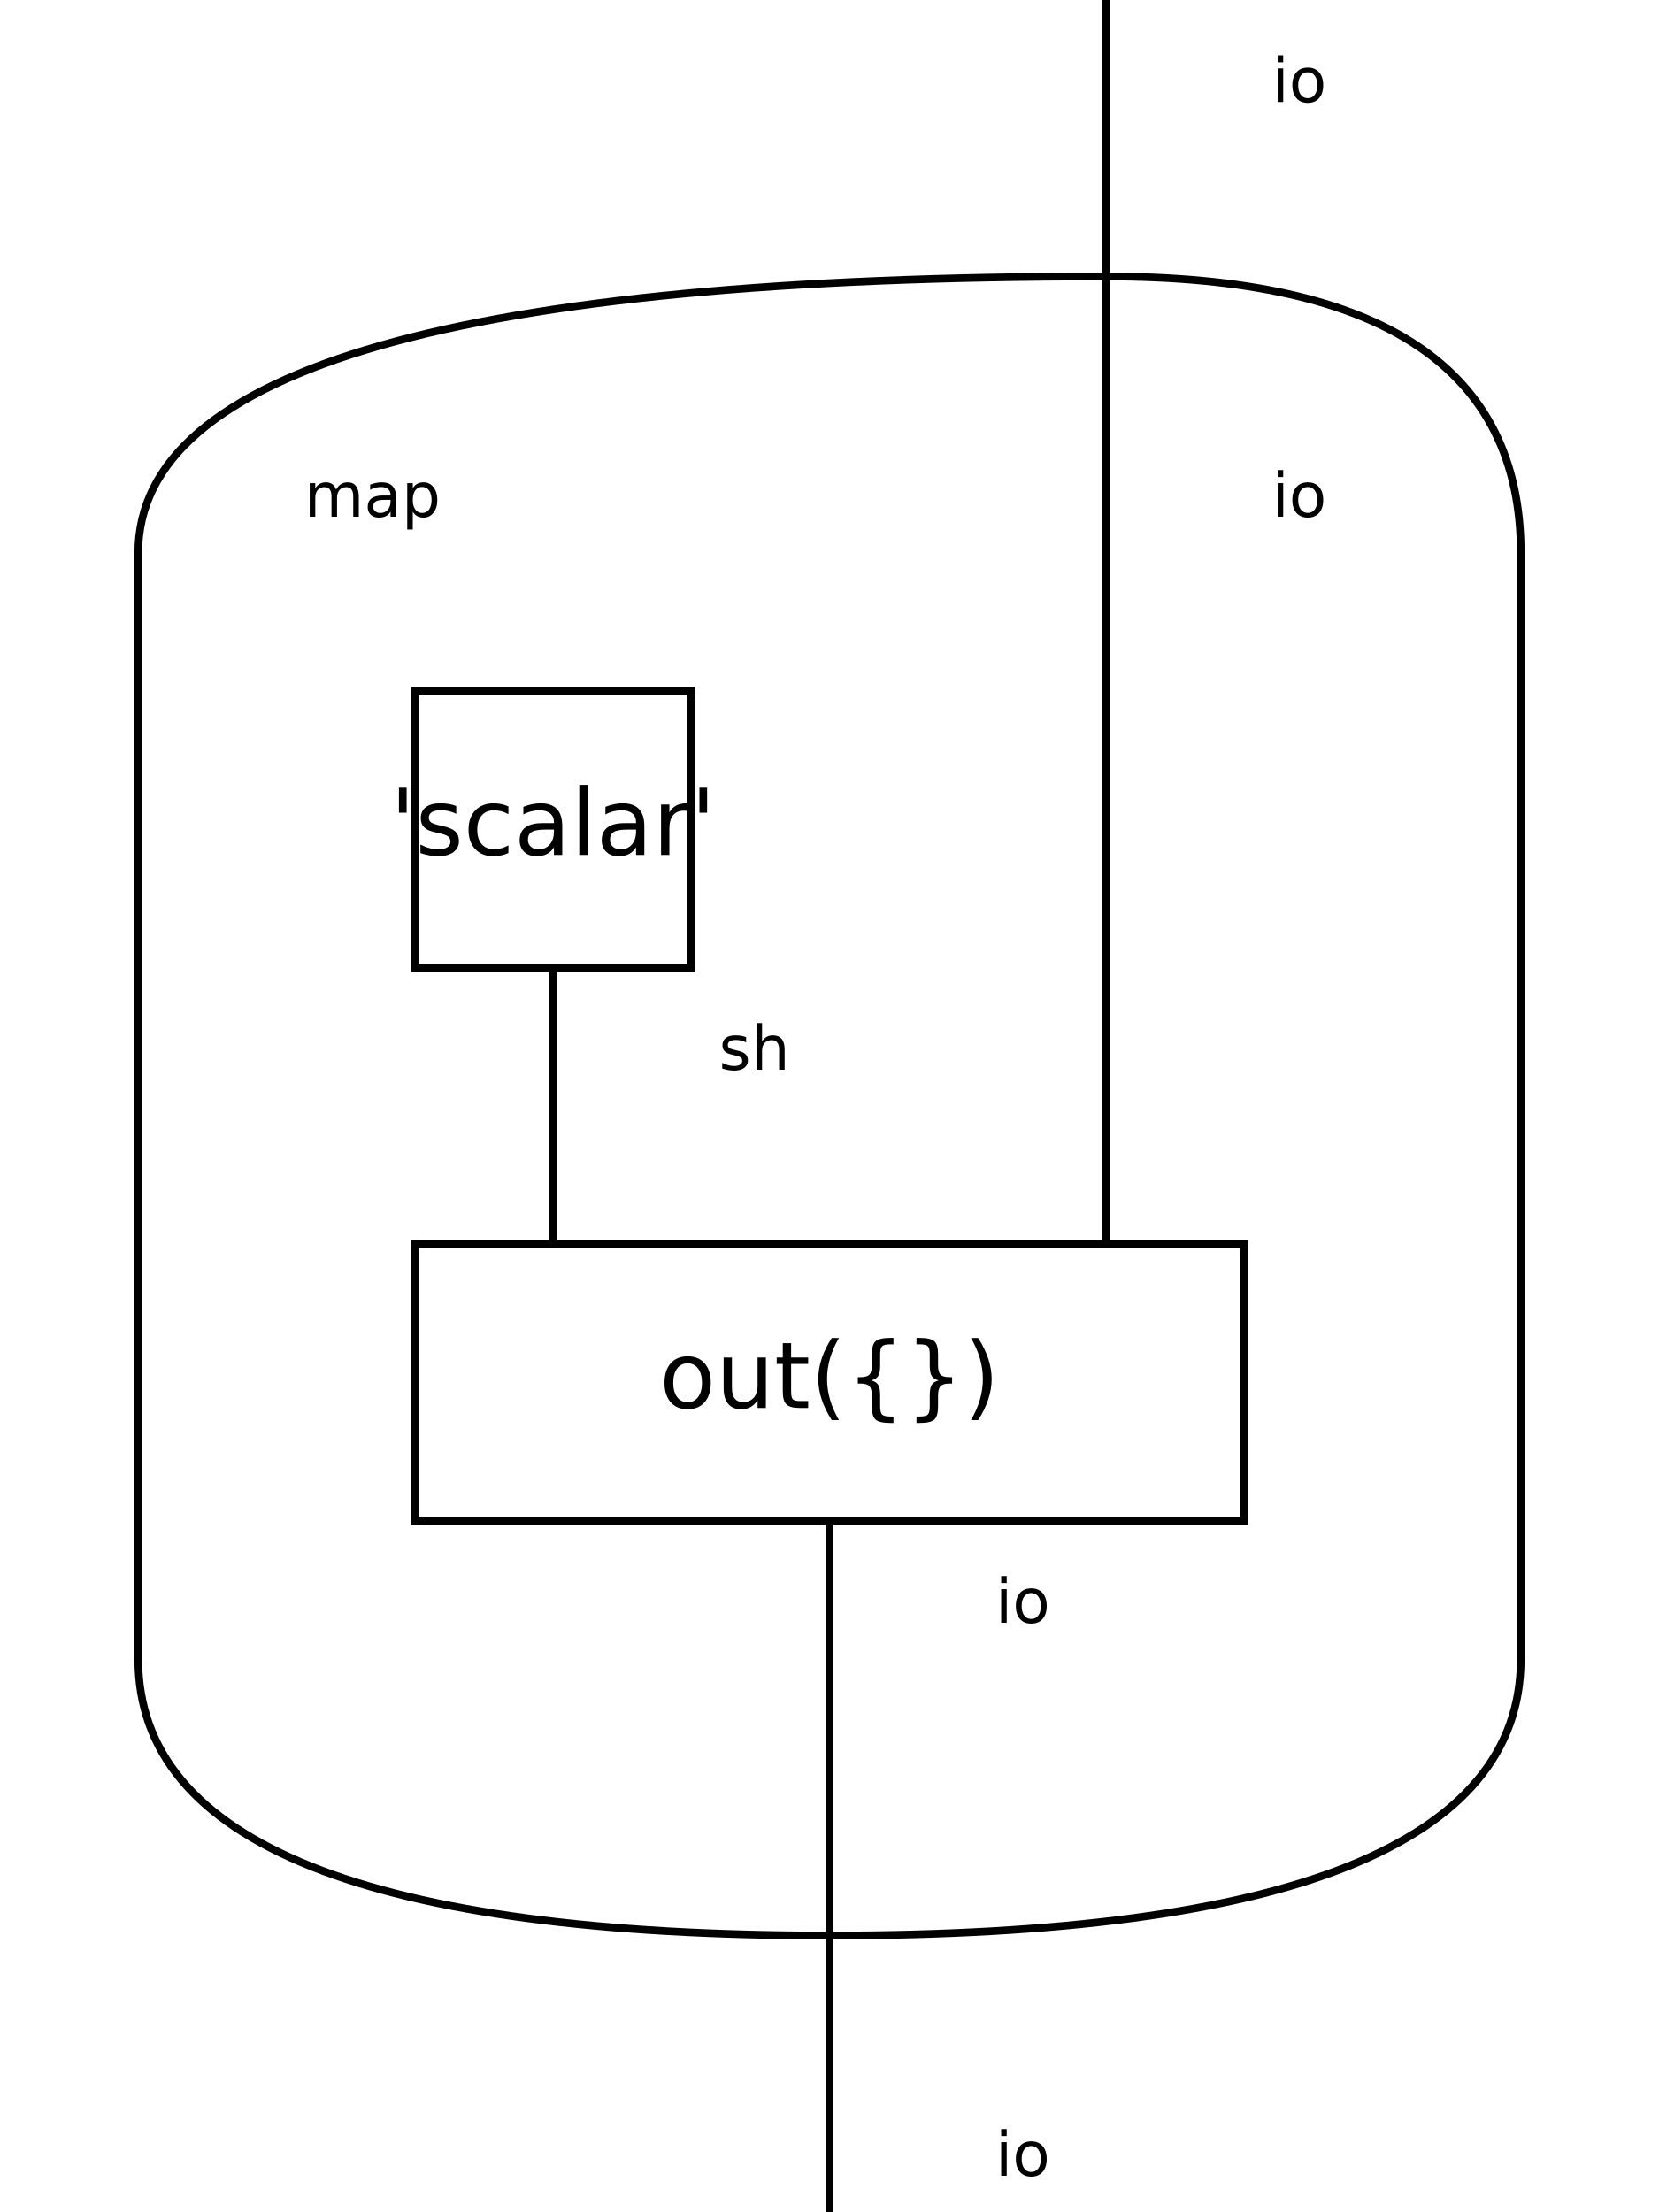
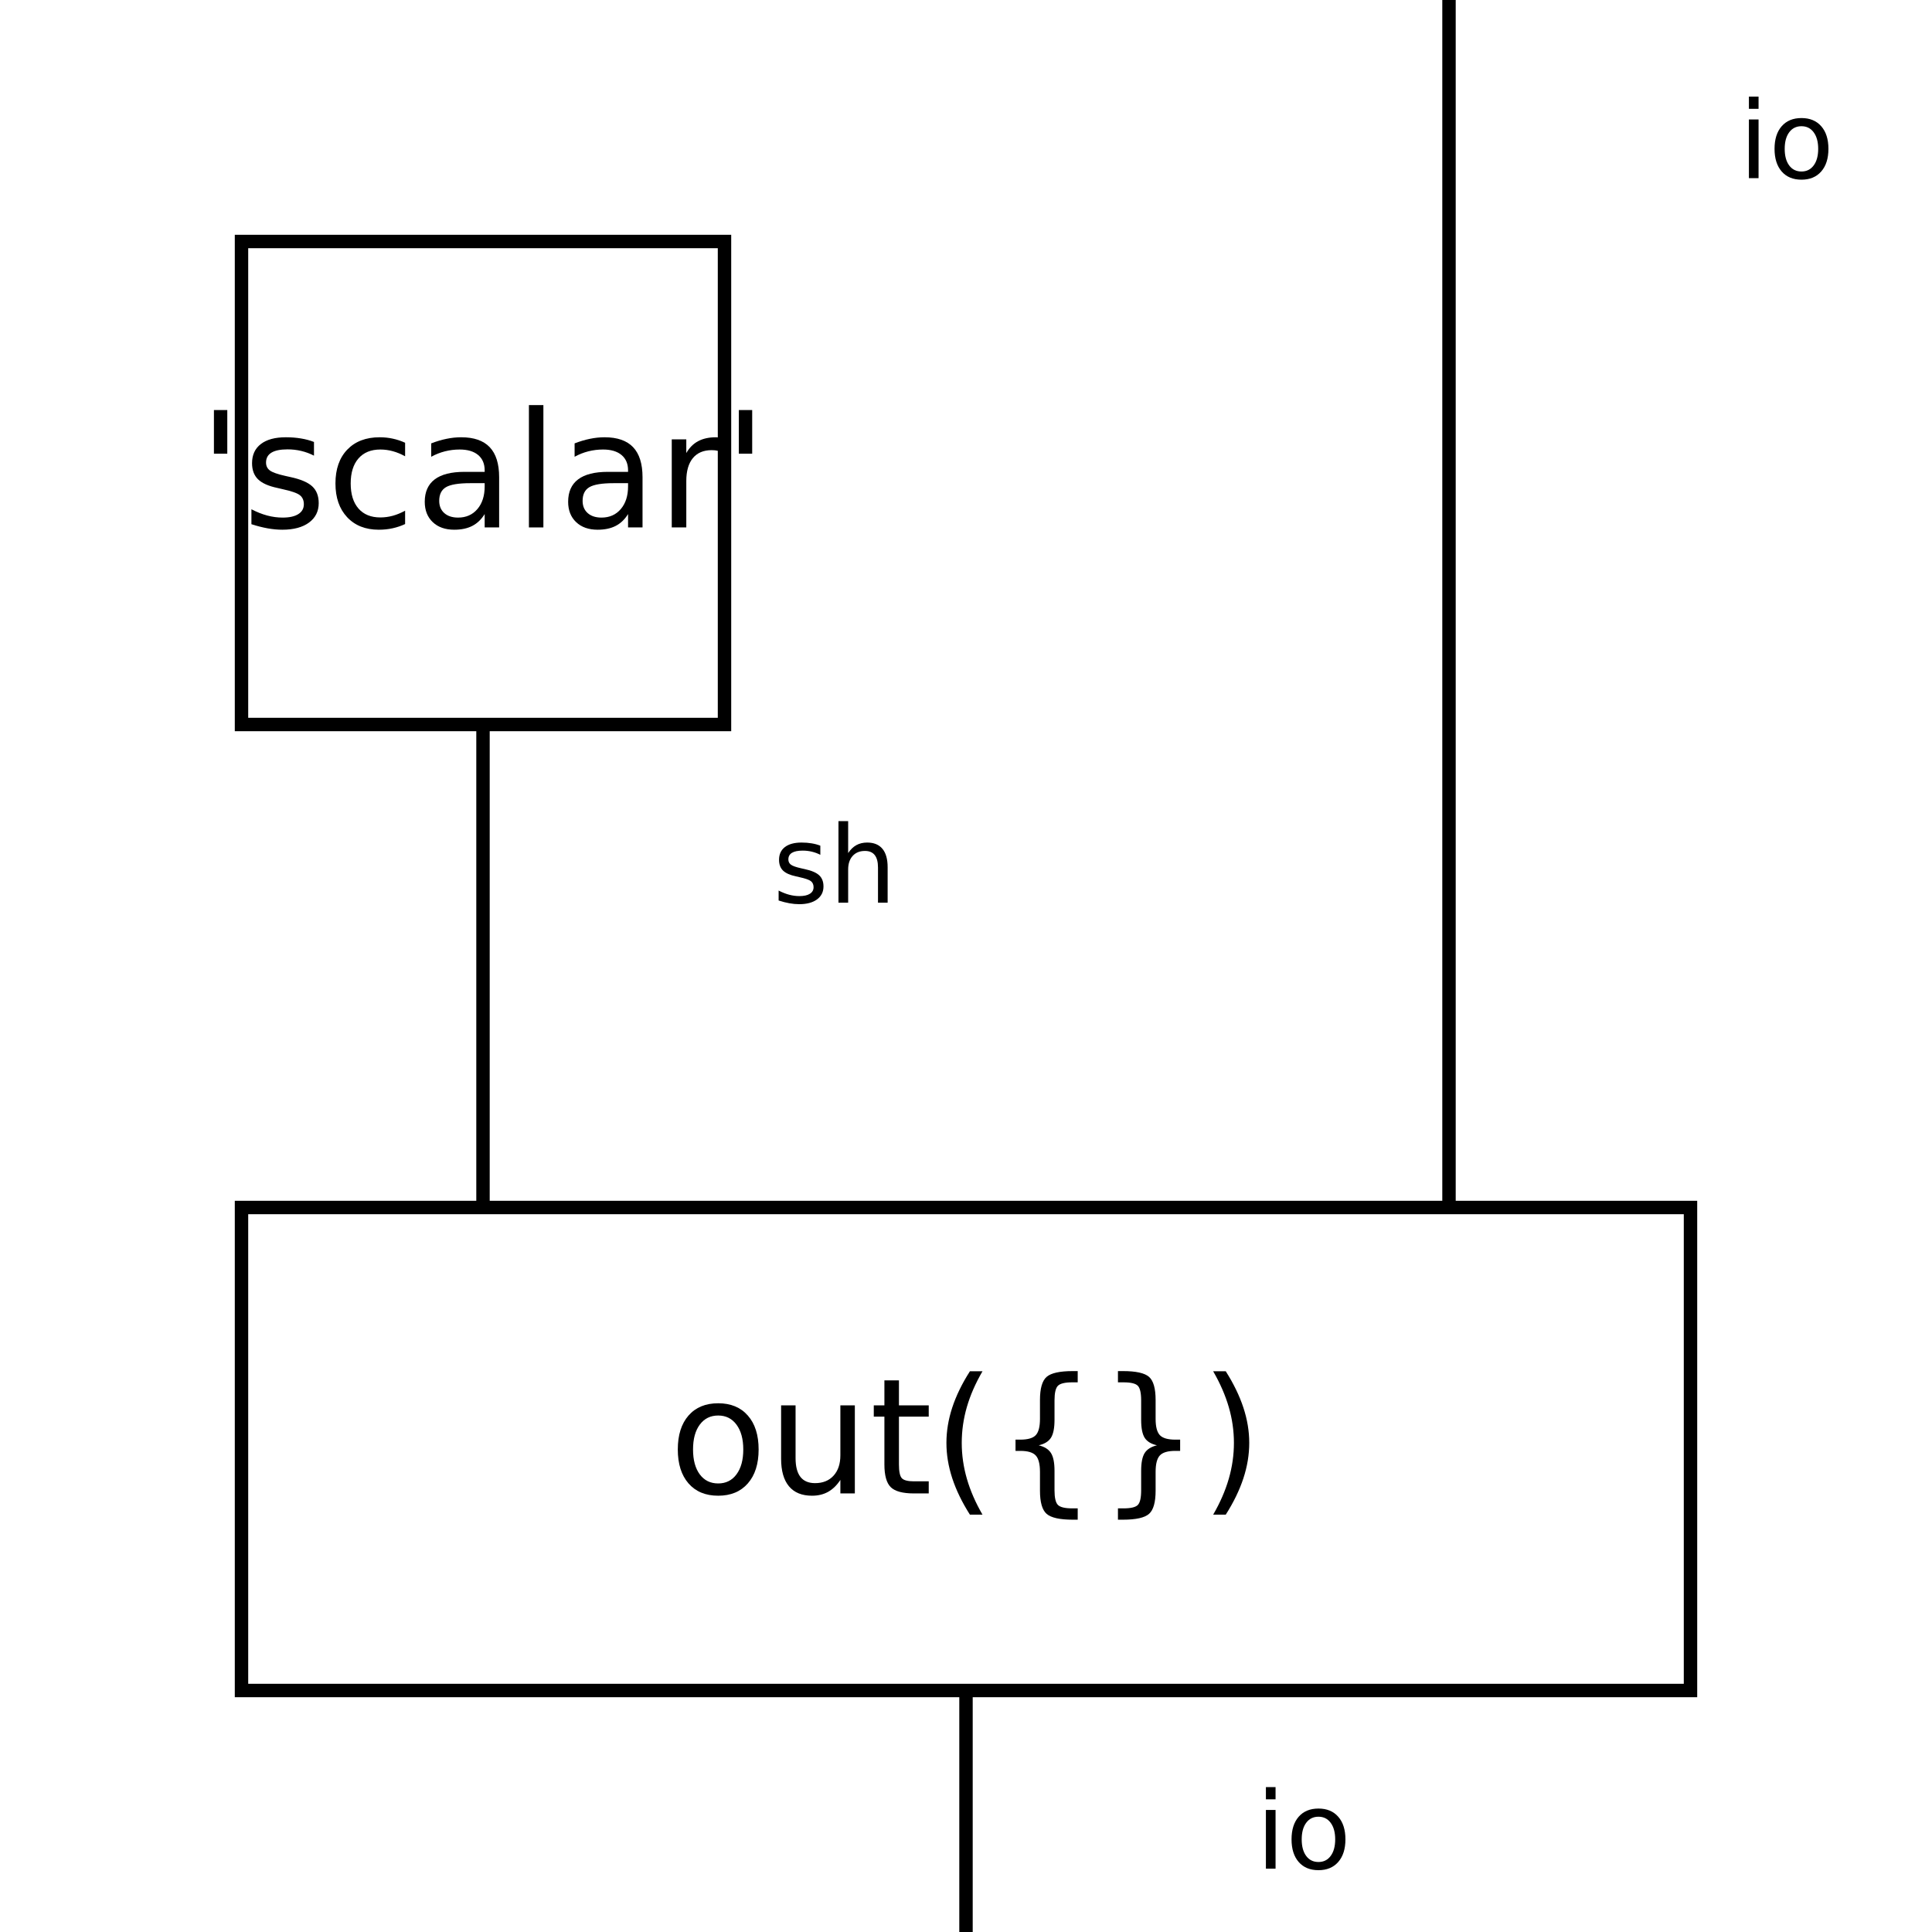
- <svg xmlns="http://www.w3.org/2000/svg" xmlns:xlink="http://www.w3.org/1999/xlink" width="216pt" height="288pt" viewBox="0 0 216 288" version="1.1">
+ <svg xmlns="http://www.w3.org/2000/svg" xmlns:xlink="http://www.w3.org/1999/xlink" width="144pt" height="144pt" viewBox="0 0 144 144" version="1.1">
  <defs>
    <style type="text/css">*{stroke-linejoin: round; stroke-linecap: butt}</style>
  </defs>
  <g id="figure_1">
    <g id="patch_1">
-       <path d="M 0 288  L 216 288  L 216 0  L 0 0  z " style="fill: #ffffff" />
+       <path d="M 0 144  L 144 144  L 144 0  L 0 0  z " style="fill: #ffffff" />
    </g>
    <g id="axes_1">
      <g id="patch_2">
-         <path d="M 0 288  L 216 288  L 216 0  L 0 0  z " clip-path="url(#SVG_ID)" style="fill: #ffffff; stroke: #ffffff; stroke-linejoin: miter" />
+         <path d="M 0 144  L 144 144  L 144 0  L 0 0  z " clip-path="url(#SVG_ID)" style="fill: #ffffff; stroke: #ffffff; stroke-linejoin: miter" />
      </g>
      <g id="patch_3">
-         <path d="M 144 36  Q 18 36 18 72  " clip-path="url(#SVG_ID)" style="fill: none; stroke: #000000; stroke-linejoin: miter" />
+         <path d="M 36 54  Q 36 90 36 90  " clip-path="url(#SVG_ID)" style="fill: none; stroke: #000000; stroke-linejoin: miter" />
      </g>
      <g id="patch_4">
-         <path d="M 144 36  Q 198 36 198 72  " clip-path="url(#SVG_ID)" style="fill: none; stroke: #000000; stroke-linejoin: miter" />
+         <path d="M 108 0  Q 108 90 108 90  " clip-path="url(#SVG_ID)" style="fill: none; stroke: #000000; stroke-linejoin: miter" />
      </g>
      <g id="patch_5">
-         <path d="M 144 0  Q 144 72 144 72  " clip-path="url(#SVG_ID)" style="fill: none; stroke: #000000; stroke-linejoin: miter" />
+         <path d="M 72 126  Q 72 144 72 144  " clip-path="url(#SVG_ID)" style="fill: none; stroke: #000000; stroke-linejoin: miter" />
      </g>
      <g id="patch_6">
-         <path d="M 18 72  Q 18 216 18 216  " clip-path="url(#SVG_ID)" style="fill: none; stroke: #000000; stroke-linejoin: miter" />
+         <path d="M 18 54  L 18 18  L 54 18  L 54 54  z " clip-path="url(#SVG_ID)" style="fill: #ffffff; stroke: #000000; stroke-linejoin: miter" />
      </g>
      <g id="patch_7">
-         <path d="M 144 72  Q 144 162 144 162  " clip-path="url(#SVG_ID)" style="fill: none; stroke: #000000; stroke-linejoin: miter" />
-       </g>
-       <g id="patch_8">
-         <path d="M 198 72  Q 198 216 198 216  " clip-path="url(#SVG_ID)" style="fill: none; stroke: #000000; stroke-linejoin: miter" />
-       </g>
-       <g id="patch_9">
-         <path d="M 72 126  Q 72 162 72 162  " clip-path="url(#SVG_ID)" style="fill: none; stroke: #000000; stroke-linejoin: miter" />
-       </g>
-       <g id="patch_10">
-         <path d="M 108 198  Q 108 216 108 216  " clip-path="url(#SVG_ID)" style="fill: none; stroke: #000000; stroke-linejoin: miter" />
-       </g>
-       <g id="patch_11">
-         <path d="M 18 216  Q 18 252 108 252  " clip-path="url(#SVG_ID)" style="fill: none; stroke: #000000; stroke-linejoin: miter" />
-       </g>
-       <g id="patch_12">
-         <path d="M 108 216  Q 108 288 108 288  " clip-path="url(#SVG_ID)" style="fill: none; stroke: #000000; stroke-linejoin: miter" />
-       </g>
-       <g id="patch_13">
-         <path d="M 198 216  Q 198 252 108 252  " clip-path="url(#SVG_ID)" style="fill: none; stroke: #000000; stroke-linejoin: miter" />
-       </g>
-       <g id="patch_14">
-         <path d="M 54 126  L 54 90  L 90 90  L 90 126  z " clip-path="url(#SVG_ID)" style="fill: #ffffff; stroke: #000000; stroke-linejoin: miter" />
-       </g>
-       <g id="patch_15">
-         <path d="M 54 198  L 54 162  L 162 162  L 162 198  z " clip-path="url(#SVG_ID)" style="fill: #ffffff; stroke: #000000; stroke-linejoin: miter" />
+         <path d="M 18 126  L 18 90  L 126 90  L 126 126  z " clip-path="url(#SVG_ID)" style="fill: #ffffff; stroke: #000000; stroke-linejoin: miter" />
      </g>
      <g id="text_1">
-         <g transform="translate(165.6 13.27875) scale(0.08 -0.08)">
+         <g transform="translate(57.6 67.27875) scale(0.08 -0.08)">
+           <defs>
+             <path id="DejaVuSans-73" d="M 2834 3397  L 2834 2853  Q 2591 2978 2328 3040  Q 2066 3103 1784 3103  Q 1356 3103 1142 2972  Q 928 2841 928 2578  Q 928 2378 1081 2264  Q 1234 2150 1697 2047  L 1894 2003  Q 2506 1872 2764 1633  Q 3022 1394 3022 966  Q 3022 478 2636 193  Q 2250 -91 1575 -91  Q 1294 -91 989 -36  Q 684 19 347 128  L 347 722  Q 666 556 975 473  Q 1284 391 1588 391  Q 1994 391 2212 530  Q 2431 669 2431 922  Q 2431 1156 2273 1281  Q 2116 1406 1581 1522  L 1381 1569  Q 847 1681 609 1914  Q 372 2147 372 2553  Q 372 3047 722 3315  Q 1072 3584 1716 3584  Q 2034 3584 2315 3537  Q 2597 3491 2834 3397  z " transform="scale(0.015625)" />
+             <path id="DejaVuSans-68" d="M 3513 2113  L 3513 0  L 2938 0  L 2938 2094  Q 2938 2591 2744 2837  Q 2550 3084 2163 3084  Q 1697 3084 1428 2787  Q 1159 2491 1159 1978  L 1159 0  L 581 0  L 581 4863  L 1159 4863  L 1159 2956  Q 1366 3272 1645 3428  Q 1925 3584 2291 3584  Q 2894 3584 3203 3211  Q 3513 2838 3513 2113  z " transform="scale(0.015625)" />
+           </defs>
+           <use xlink:href="#DejaVuSans-73" />
+           <use xlink:href="#DejaVuSans-68" transform="translate(52.09961 0)" />
+         </g>
+       </g>
+       <g id="text_2">
+         <g transform="translate(129.6 13.27875) scale(0.08 -0.08)">
          <defs>
            <path id="DejaVuSans-69" d="M 603 3500  L 1178 3500  L 1178 0  L 603 0  L 603 3500  z M 603 4863  L 1178 4863  L 1178 4134  L 603 4134  L 603 4863  z " transform="scale(0.015625)" />
            <path id="DejaVuSans-6f" d="M 1959 3097  Q 1497 3097 1228 2736  Q 959 2375 959 1747  Q 959 1119 1226 758  Q 1494 397 1959 397  Q 2419 397 2687 759  Q 2956 1122 2956 1747  Q 2956 2369 2687 2733  Q 2419 3097 1959 3097  z M 1959 3584  Q 2709 3584 3137 3096  Q 3566 2609 3566 1747  Q 3566 888 3137 398  Q 2709 -91 1959 -91  Q 1206 -91 779 398  Q 353 888 353 1747  Q 353 2609 779 3096  Q 1206 3584 1959 3584  z " transform="scale(0.015625)" />
          </defs>
          <use xlink:href="#DejaVuSans-69" />
          <use xlink:href="#DejaVuSans-6f" transform="translate(27.7832 0)" />
        </g>
      </g>
-       <g id="text_2">
-         <g transform="translate(39.6 67.27875) scale(0.08 -0.08)">
-           <defs>
-             <path id="DejaVuSans-6d" d="M 3328 2828  Q 3544 3216 3844 3400  Q 4144 3584 4550 3584  Q 5097 3584 5394 3201  Q 5691 2819 5691 2113  L 5691 0  L 5113 0  L 5113 2094  Q 5113 2597 4934 2840  Q 4756 3084 4391 3084  Q 3944 3084 3684 2787  Q 3425 2491 3425 1978  L 3425 0  L 2847 0  L 2847 2094  Q 2847 2600 2669 2842  Q 2491 3084 2119 3084  Q 1678 3084 1418 2786  Q 1159 2488 1159 1978  L 1159 0  L 581 0  L 581 3500  L 1159 3500  L 1159 2956  Q 1356 3278 1631 3431  Q 1906 3584 2284 3584  Q 2666 3584 2933 3390  Q 3200 3197 3328 2828  z " transform="scale(0.015625)" />
-             <path id="DejaVuSans-61" d="M 2194 1759  Q 1497 1759 1228 1600  Q 959 1441 959 1056  Q 959 750 1161 570  Q 1363 391 1709 391  Q 2188 391 2477 730  Q 2766 1069 2766 1631  L 2766 1759  L 2194 1759  z M 3341 1997  L 3341 0  L 2766 0  L 2766 531  Q 2569 213 2275 61  Q 1981 -91 1556 -91  Q 1019 -91 701 211  Q 384 513 384 1019  Q 384 1609 779 1909  Q 1175 2209 1959 2209  L 2766 2209  L 2766 2266  Q 2766 2663 2505 2880  Q 2244 3097 1772 3097  Q 1472 3097 1187 3025  Q 903 2953 641 2809  L 641 3341  Q 956 3463 1253 3523  Q 1550 3584 1831 3584  Q 2591 3584 2966 3190  Q 3341 2797 3341 1997  z " transform="scale(0.015625)" />
-             <path id="DejaVuSans-70" d="M 1159 525  L 1159 -1331  L 581 -1331  L 581 3500  L 1159 3500  L 1159 2969  Q 1341 3281 1617 3432  Q 1894 3584 2278 3584  Q 2916 3584 3314 3078  Q 3713 2572 3713 1747  Q 3713 922 3314 415  Q 2916 -91 2278 -91  Q 1894 -91 1617 61  Q 1341 213 1159 525  z M 3116 1747  Q 3116 2381 2855 2742  Q 2594 3103 2138 3103  Q 1681 3103 1420 2742  Q 1159 2381 1159 1747  Q 1159 1113 1420 752  Q 1681 391 2138 391  Q 2594 391 2855 752  Q 3116 1113 3116 1747  z " transform="scale(0.015625)" />
-           </defs>
-           <use xlink:href="#DejaVuSans-6d" />
-           <use xlink:href="#DejaVuSans-61" transform="translate(97.41211 0)" />
-           <use xlink:href="#DejaVuSans-70" transform="translate(158.6914 0)" />
-         </g>
-       </g>
      <g id="text_3">
-         <g transform="translate(165.6 67.27875) scale(0.08 -0.08)">
+         <g transform="translate(93.6 139.2788) scale(0.08 -0.08)">
          <use xlink:href="#DejaVuSans-69" />
          <use xlink:href="#DejaVuSans-6f" transform="translate(27.7832 0)" />
        </g>
      </g>
      <g id="text_4">
-         <g transform="translate(93.6 139.2788) scale(0.08 -0.08)">
-           <defs>
-             <path id="DejaVuSans-73" d="M 2834 3397  L 2834 2853  Q 2591 2978 2328 3040  Q 2066 3103 1784 3103  Q 1356 3103 1142 2972  Q 928 2841 928 2578  Q 928 2378 1081 2264  Q 1234 2150 1697 2047  L 1894 2003  Q 2506 1872 2764 1633  Q 3022 1394 3022 966  Q 3022 478 2636 193  Q 2250 -91 1575 -91  Q 1294 -91 989 -36  Q 684 19 347 128  L 347 722  Q 666 556 975 473  Q 1284 391 1588 391  Q 1994 391 2212 530  Q 2431 669 2431 922  Q 2431 1156 2273 1281  Q 2116 1406 1581 1522  L 1381 1569  Q 847 1681 609 1914  Q 372 2147 372 2553  Q 372 3047 722 3315  Q 1072 3584 1716 3584  Q 2034 3584 2315 3537  Q 2597 3491 2834 3397  z " transform="scale(0.015625)" />
-             <path id="DejaVuSans-68" d="M 3513 2113  L 3513 0  L 2938 0  L 2938 2094  Q 2938 2591 2744 2837  Q 2550 3084 2163 3084  Q 1697 3084 1428 2787  Q 1159 2491 1159 1978  L 1159 0  L 581 0  L 581 4863  L 1159 4863  L 1159 2956  Q 1366 3272 1645 3428  Q 1925 3584 2291 3584  Q 2894 3584 3203 3211  Q 3513 2838 3513 2113  z " transform="scale(0.015625)" />
-           </defs>
-           <use xlink:href="#DejaVuSans-73" />
-           <use xlink:href="#DejaVuSans-68" transform="translate(52.09961 0)" />
-         </g>
-       </g>
-       <g id="text_5">
-         <g transform="translate(129.6 211.2788) scale(0.08 -0.08)">
-           <use xlink:href="#DejaVuSans-69" />
-           <use xlink:href="#DejaVuSans-6f" transform="translate(27.7832 0)" />
-         </g>
-       </g>
-       <g id="text_6">
-         <g transform="translate(129.6 283.2788) scale(0.08 -0.08)">
-           <use xlink:href="#DejaVuSans-69" />
-           <use xlink:href="#DejaVuSans-6f" transform="translate(27.7832 0)" />
-         </g>
-       </g>
-       <g id="text_7">
-         <g transform="translate(50.79 111.3113) scale(0.12 -0.12)">
+         <g transform="translate(14.79 39.31125) scale(0.12 -0.12)">
          <defs>
            <path id="DejaVuSans-27" d="M 1147 4666  L 1147 2931  L 616 2931  L 616 4666  L 1147 4666  z " transform="scale(0.015625)" />
            <path id="DejaVuSans-63" d="M 3122 3366  L 3122 2828  Q 2878 2963 2633 3030  Q 2388 3097 2138 3097  Q 1578 3097 1268 2742  Q 959 2388 959 1747  Q 959 1106 1268 751  Q 1578 397 2138 397  Q 2388 397 2633 464  Q 2878 531 3122 666  L 3122 134  Q 2881 22 2623 -34  Q 2366 -91 2075 -91  Q 1284 -91 818 406  Q 353 903 353 1747  Q 353 2603 823 3093  Q 1294 3584 2113 3584  Q 2378 3584 2631 3529  Q 2884 3475 3122 3366  z " transform="scale(0.015625)" />
+             <path id="DejaVuSans-61" d="M 2194 1759  Q 1497 1759 1228 1600  Q 959 1441 959 1056  Q 959 750 1161 570  Q 1363 391 1709 391  Q 2188 391 2477 730  Q 2766 1069 2766 1631  L 2766 1759  L 2194 1759  z M 3341 1997  L 3341 0  L 2766 0  L 2766 531  Q 2569 213 2275 61  Q 1981 -91 1556 -91  Q 1019 -91 701 211  Q 384 513 384 1019  Q 384 1609 779 1909  Q 1175 2209 1959 2209  L 2766 2209  L 2766 2266  Q 2766 2663 2505 2880  Q 2244 3097 1772 3097  Q 1472 3097 1187 3025  Q 903 2953 641 2809  L 641 3341  Q 956 3463 1253 3523  Q 1550 3584 1831 3584  Q 2591 3584 2966 3190  Q 3341 2797 3341 1997  z " transform="scale(0.015625)" />
            <path id="DejaVuSans-6c" d="M 603 4863  L 1178 4863  L 1178 0  L 603 0  L 603 4863  z " transform="scale(0.015625)" />
            <path id="DejaVuSans-72" d="M 2631 2963  Q 2534 3019 2420 3045  Q 2306 3072 2169 3072  Q 1681 3072 1420 2755  Q 1159 2438 1159 1844  L 1159 0  L 581 0  L 581 3500  L 1159 3500  L 1159 2956  Q 1341 3275 1631 3429  Q 1922 3584 2338 3584  Q 2397 3584 2469 3576  Q 2541 3569 2628 3553  L 2631 2963  z " transform="scale(0.015625)" />
          </defs>
          <use xlink:href="#DejaVuSans-27" />
          <use xlink:href="#DejaVuSans-73" transform="translate(27.49023 0)" />
          <use xlink:href="#DejaVuSans-63" transform="translate(79.58984 0)" />
          <use xlink:href="#DejaVuSans-61" transform="translate(134.5703 0)" />
          <use xlink:href="#DejaVuSans-6c" transform="translate(195.8496 0)" />
          <use xlink:href="#DejaVuSans-61" transform="translate(223.6328 0)" />
          <use xlink:href="#DejaVuSans-72" transform="translate(284.9121 0)" />
          <use xlink:href="#DejaVuSans-27" transform="translate(326.0254 0)" />
        </g>
      </g>
-       <g id="text_8">
-         <g transform="translate(85.85719 183.3113) scale(0.12 -0.12)">
+       <g id="text_5">
+         <g transform="translate(49.85719 111.3113) scale(0.12 -0.12)">
          <defs>
            <path id="DejaVuSans-75" d="M 544 1381  L 544 3500  L 1119 3500  L 1119 1403  Q 1119 906 1312 657  Q 1506 409 1894 409  Q 2359 409 2629 706  Q 2900 1003 2900 1516  L 2900 3500  L 3475 3500  L 3475 0  L 2900 0  L 2900 538  Q 2691 219 2414 64  Q 2138 -91 1772 -91  Q 1169 -91 856 284  Q 544 659 544 1381  z M 1991 3584  L 1991 3584  z " transform="scale(0.015625)" />
            <path id="DejaVuSans-74" d="M 1172 4494  L 1172 3500  L 2356 3500  L 2356 3053  L 1172 3053  L 1172 1153  Q 1172 725 1289 603  Q 1406 481 1766 481  L 2356 481  L 2356 0  L 1766 0  Q 1100 0 847 248  Q 594 497 594 1153  L 594 3053  L 172 3053  L 172 3500  L 594 3500  L 594 4494  L 1172 4494  z " transform="scale(0.015625)" />
            <path id="DejaVuSans-28" d="M 1984 4856  Q 1566 4138 1362 3434  Q 1159 2731 1159 2009  Q 1159 1288 1364 580  Q 1569 -128 1984 -844  L 1484 -844  Q 1016 -109 783 600  Q 550 1309 550 2009  Q 550 2706 781 3412  Q 1013 4119 1484 4856  L 1984 4856  z " transform="scale(0.015625)" />
            <path id="DejaVuSans-7b" d="M 3272 -594  L 3272 -1044  L 3078 -1044  Q 2300 -1044 2036 -812  Q 1772 -581 1772 109  L 1772 856  Q 1772 1328 1603 1509  Q 1434 1691 991 1691  L 800 1691  L 800 2138  L 991 2138  Q 1438 2138 1605 2317  Q 1772 2497 1772 2963  L 1772 3713  Q 1772 4403 2036 4633  Q 2300 4863 3078 4863  L 3272 4863  L 3272 4416  L 3059 4416  Q 2619 4416 2484 4278  Q 2350 4141 2350 3700  L 2350 2925  Q 2350 2434 2208 2212  Q 2066 1991 1722 1913  Q 2069 1828 2209 1606  Q 2350 1384 2350 897  L 2350 122  Q 2350 -319 2484 -456  Q 2619 -594 3059 -594  L 3272 -594  z " transform="scale(0.015625)" />
            <path id="DejaVuSans-7d" d="M 800 -594  L 1019 -594  Q 1456 -594 1589 -459  Q 1722 -325 1722 122  L 1722 897  Q 1722 1384 1862 1606  Q 2003 1828 2350 1913  Q 2003 1991 1862 2212  Q 1722 2434 1722 2925  L 1722 3700  Q 1722 4144 1589 4280  Q 1456 4416 1019 4416  L 800 4416  L 800 4863  L 997 4863  Q 1775 4863 2036 4633  Q 2297 4403 2297 3713  L 2297 2963  Q 2297 2497 2465 2317  Q 2634 2138 3078 2138  L 3272 2138  L 3272 1691  L 3078 1691  Q 2634 1691 2465 1509  Q 2297 1328 2297 856  L 2297 109  Q 2297 -581 2036 -812  Q 1775 -1044 997 -1044  L 800 -1044  L 800 -594  z " transform="scale(0.015625)" />
            <path id="DejaVuSans-29" d="M 513 4856  L 1013 4856  Q 1481 4119 1714 3412  Q 1947 2706 1947 2009  Q 1947 1309 1714 600  Q 1481 -109 1013 -844  L 513 -844  Q 928 -128 1133 580  Q 1338 1288 1338 2009  Q 1338 2731 1133 3434  Q 928 4138 513 4856  z " transform="scale(0.015625)" />
          </defs>
          <use xlink:href="#DejaVuSans-6f" />
          <use xlink:href="#DejaVuSans-75" transform="translate(61.18164 0)" />
          <use xlink:href="#DejaVuSans-74" transform="translate(124.5605 0)" />
          <use xlink:href="#DejaVuSans-28" transform="translate(163.7695 0)" />
          <use xlink:href="#DejaVuSans-7b" transform="translate(202.7832 0)" />
          <use xlink:href="#DejaVuSans-7d" transform="translate(266.4062 0)" />
          <use xlink:href="#DejaVuSans-29" transform="translate(330.0293 0)" />
        </g>
      </g>
    </g>
  </g>
  <defs>
    <clipPath id="SVG_ID">
-       <rect x="0" y="0" width="216" height="288" />
+       <rect x="0" y="0" width="144" height="144" />
    </clipPath>
  </defs>
</svg>
